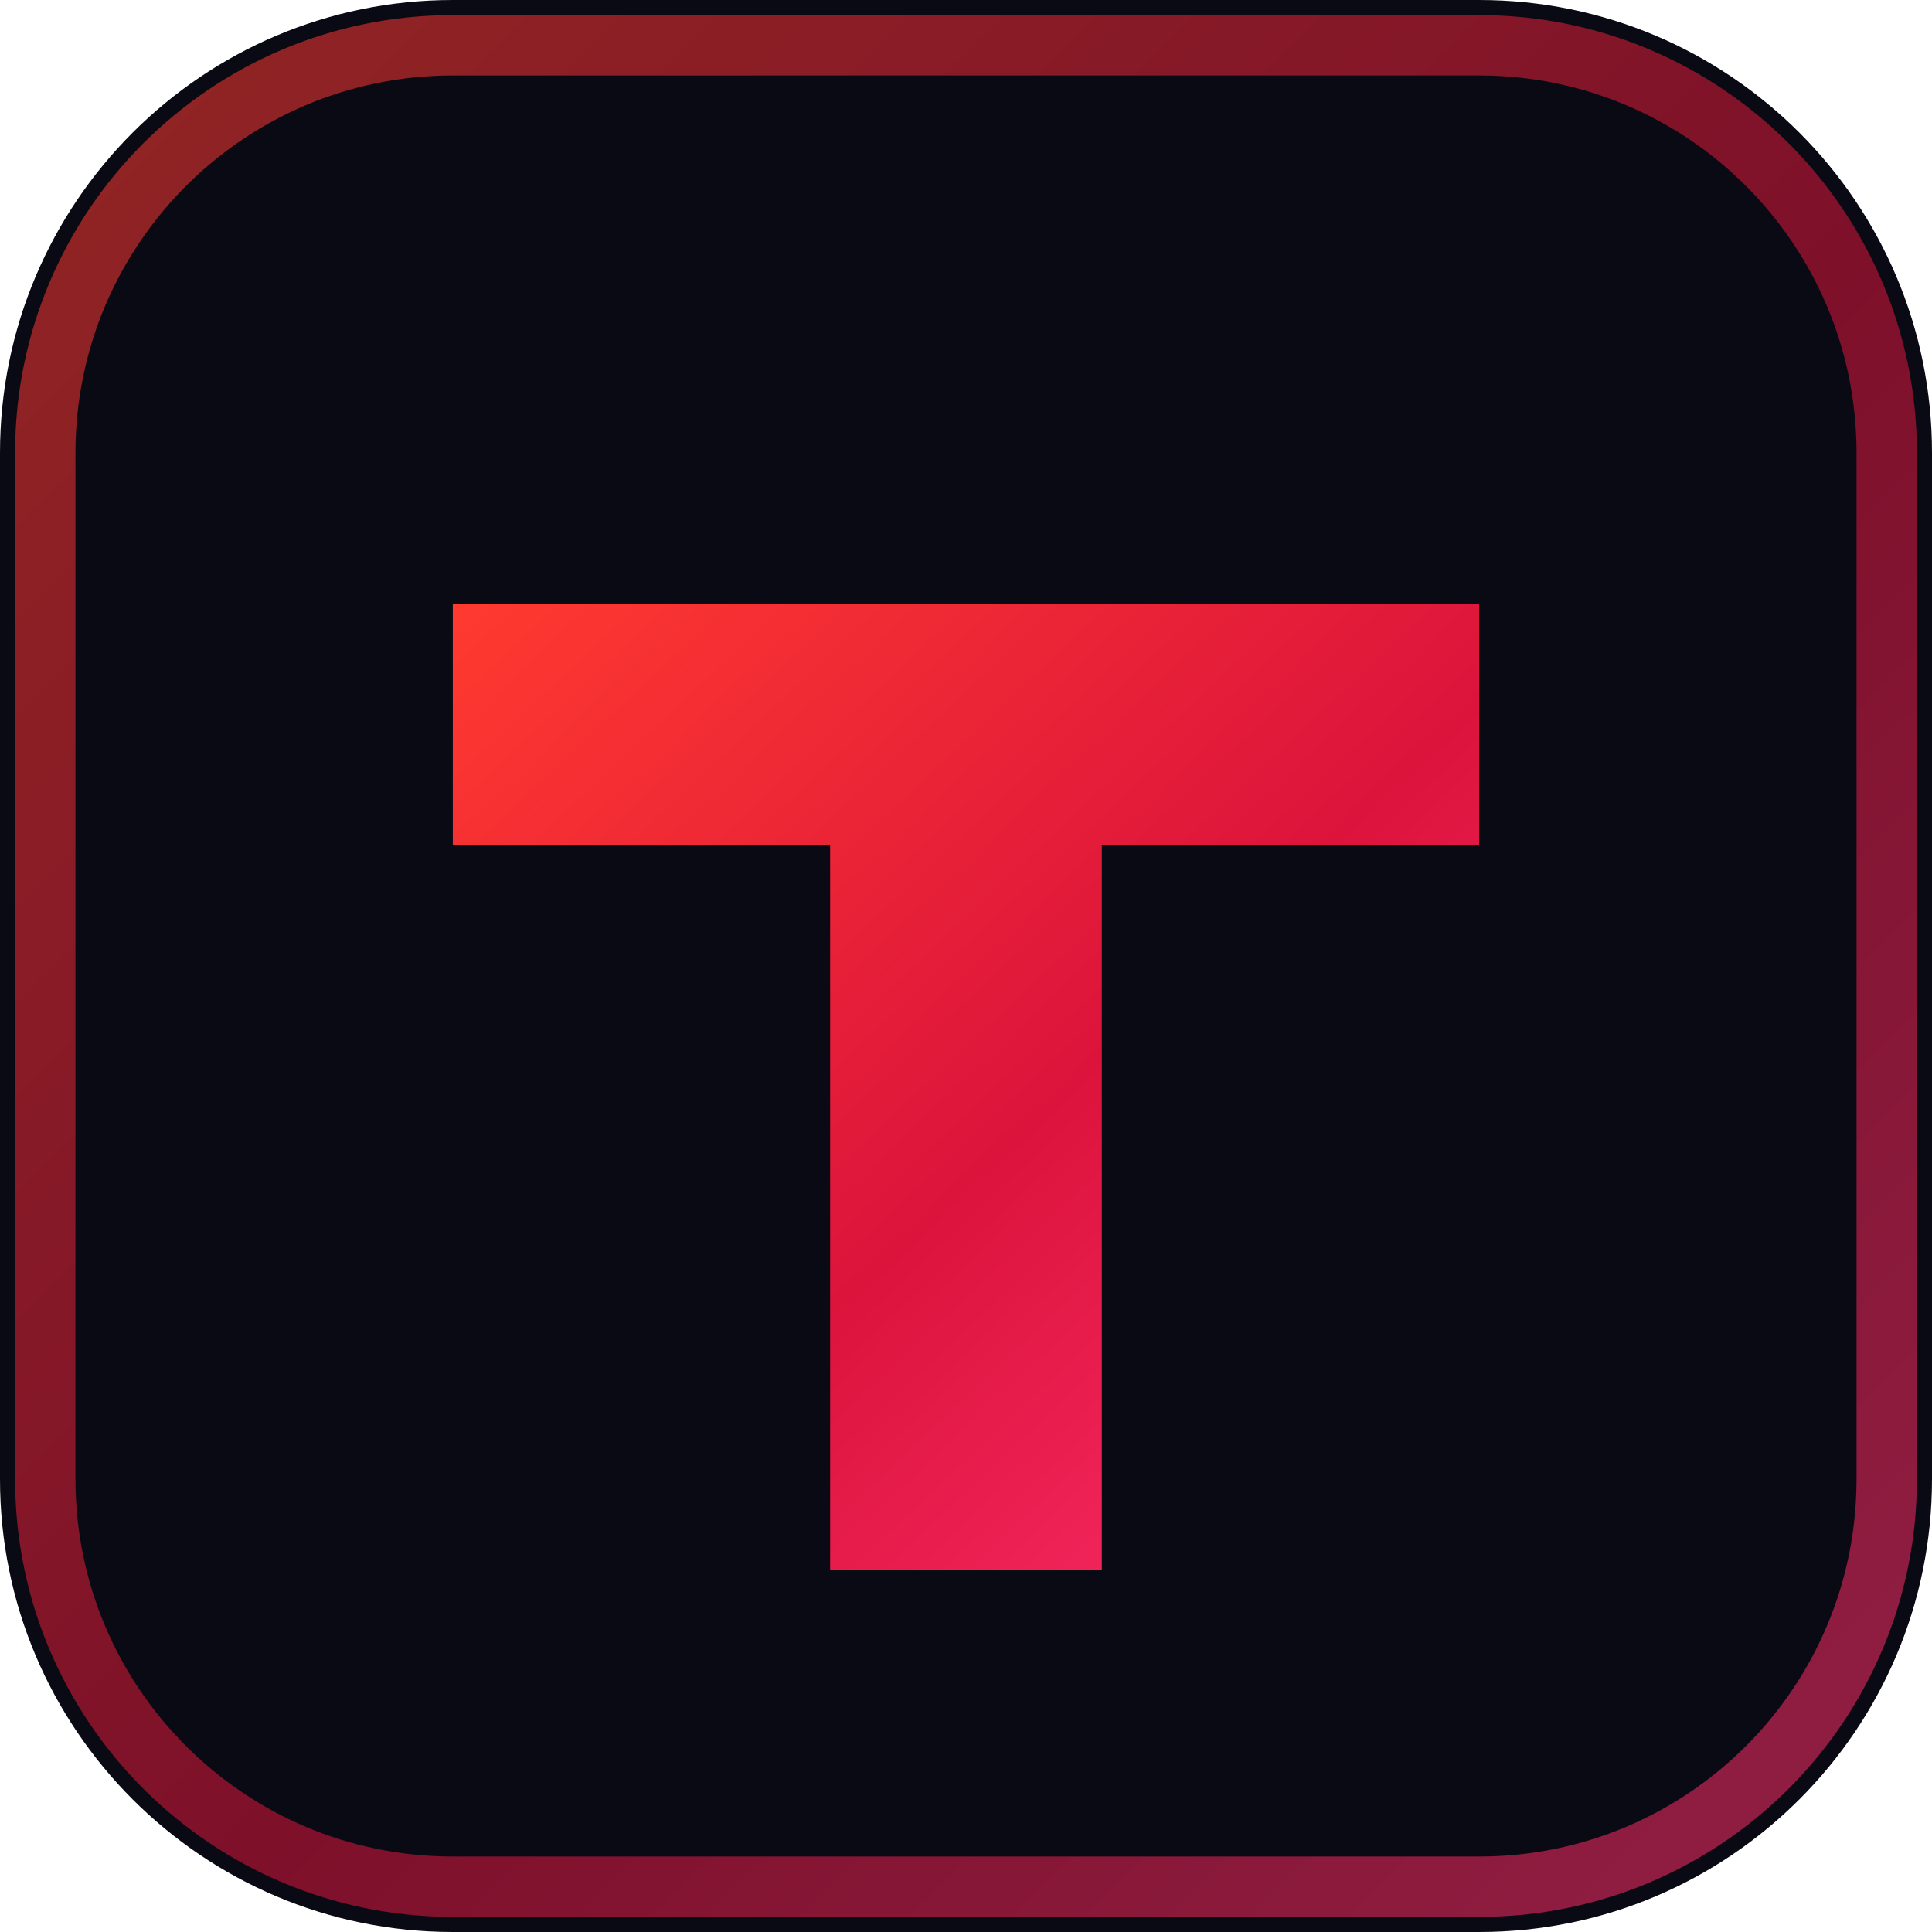
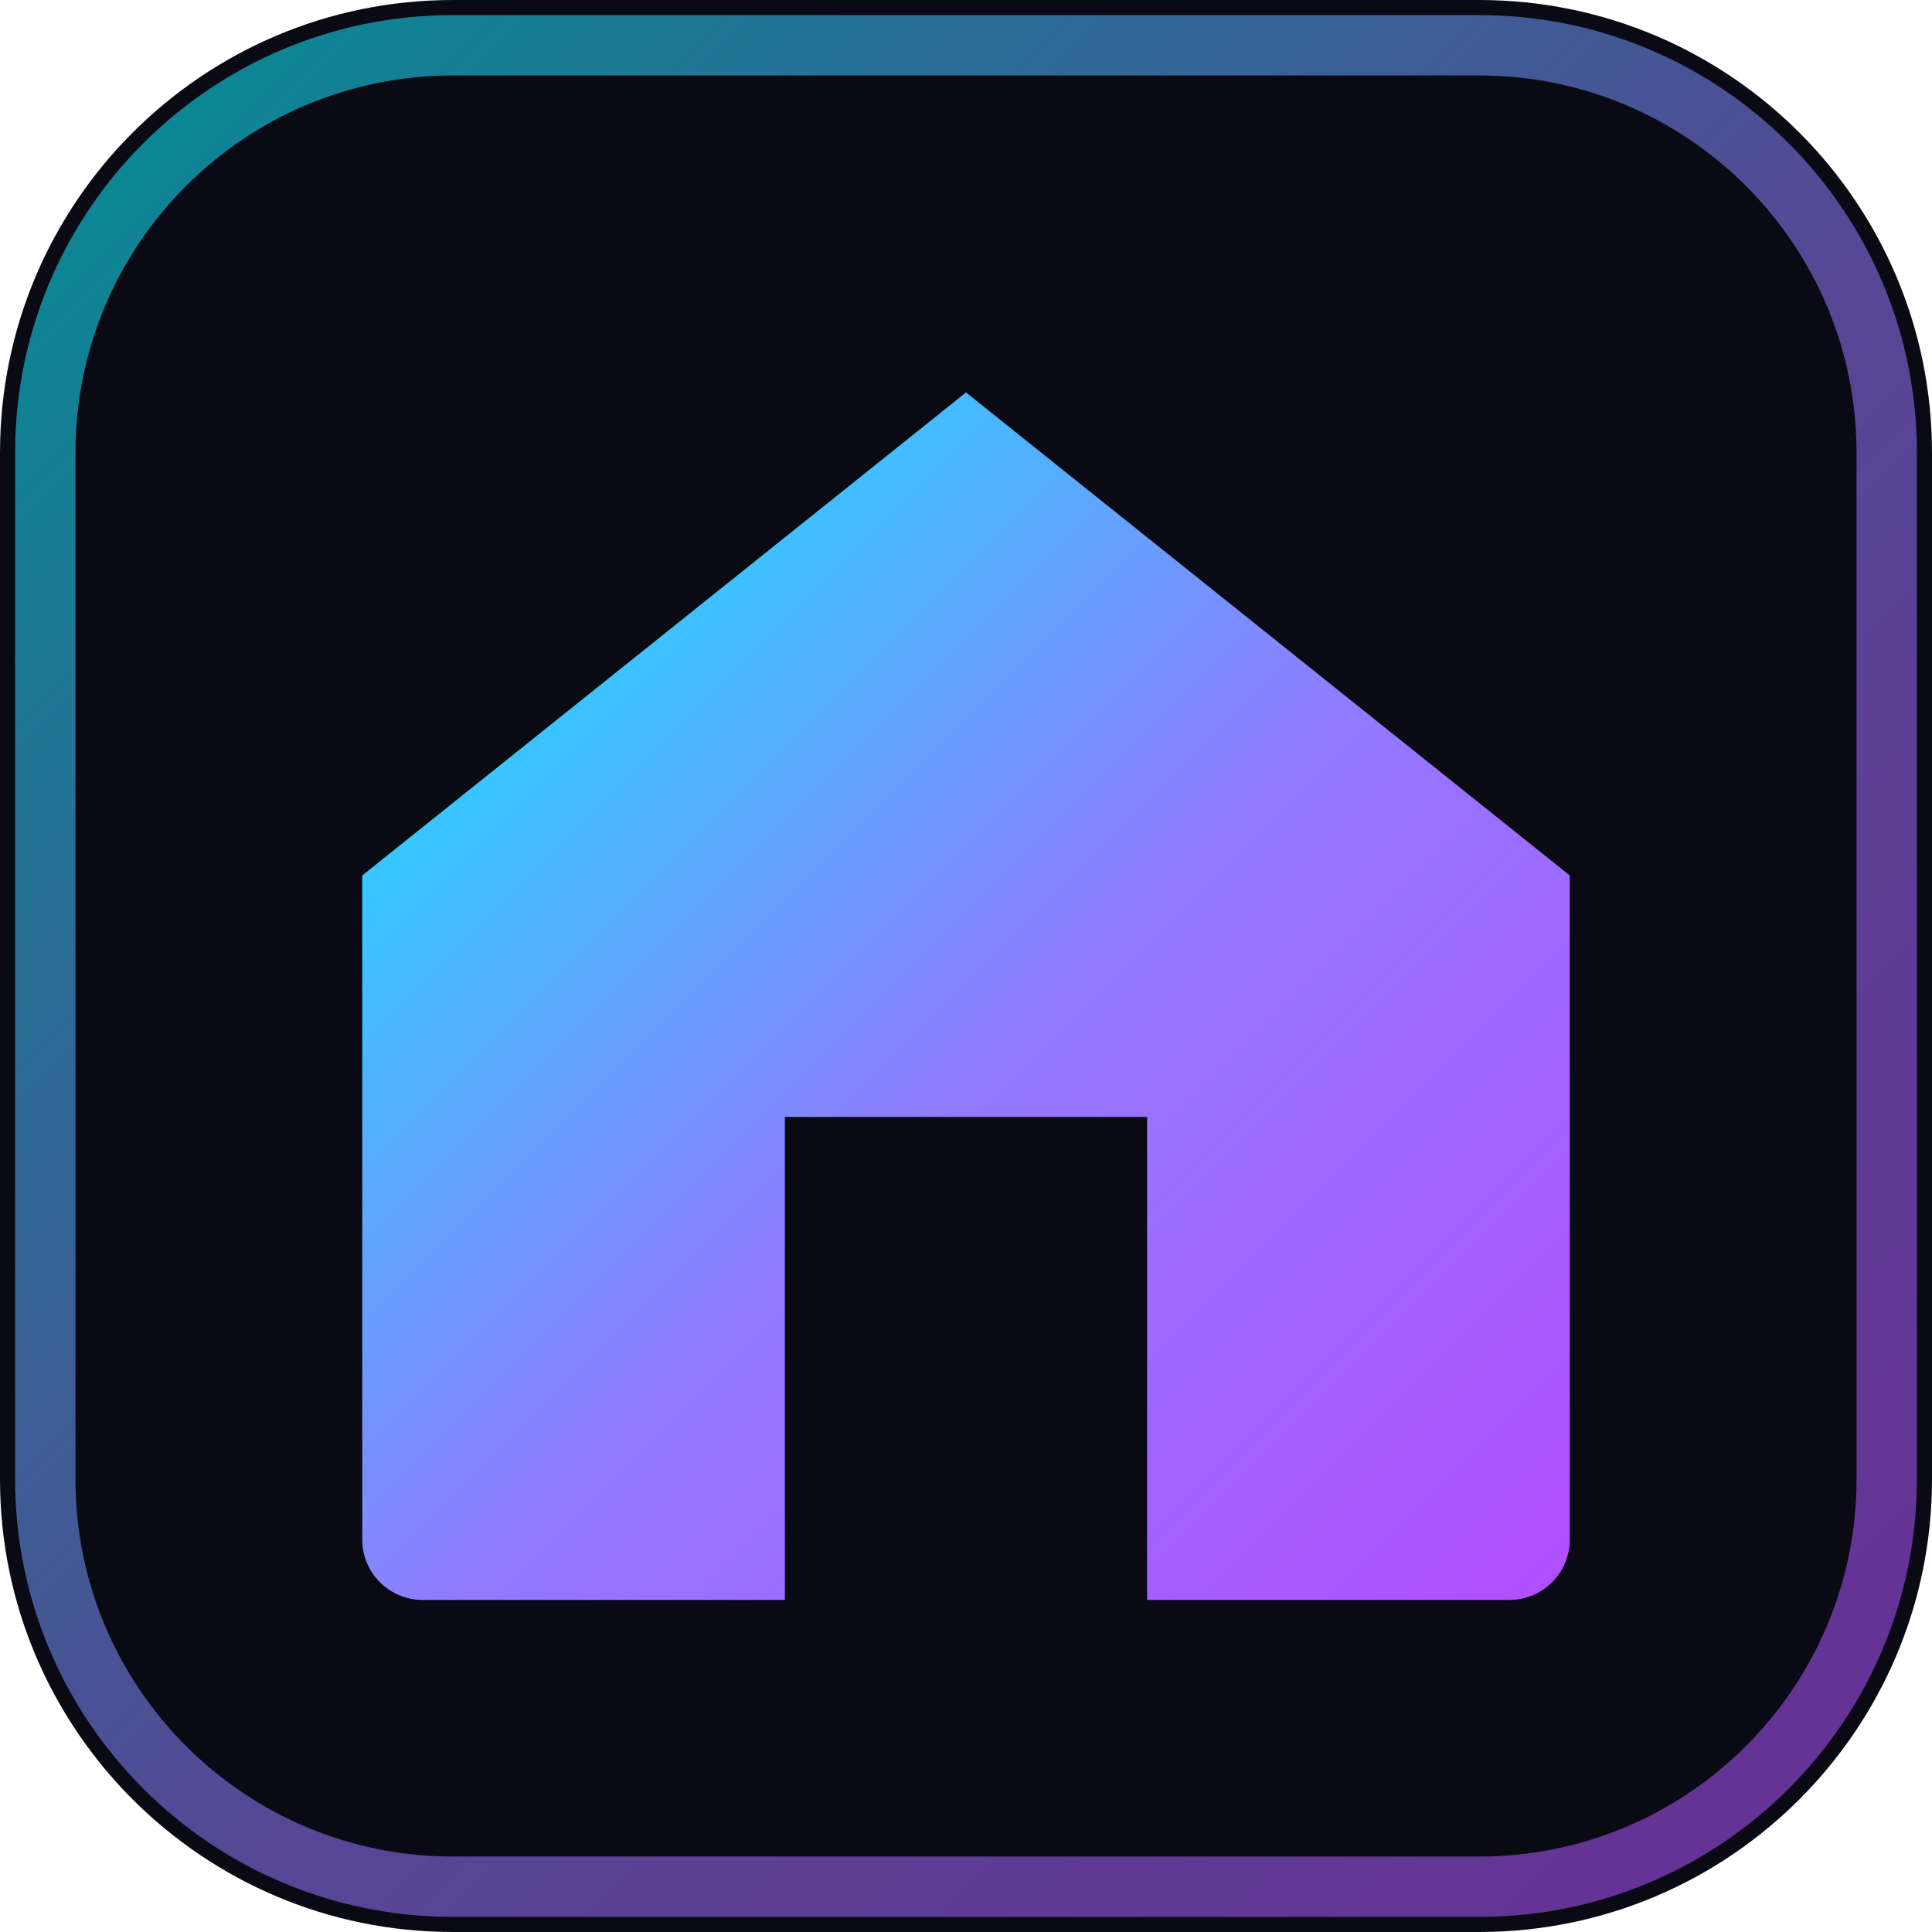
<svg xmlns="http://www.w3.org/2000/svg" viewBox="0 0 64 64">
  <defs>
-     <linearGradient id="t" x1="0" y1="0" x2="1" y2="1">
-       <stop offset="0%" stop-color="#ff3a2f" />
-       <stop offset="55%" stop-color="#dc143c" />
-       <stop offset="100%" stop-color="#ff2f6d" />
+     <linearGradient id="re" x1="0" y1="0" x2="1" y2="1">
+       <stop offset="0%" stop-color="#00f5ff" />
+       <stop offset="55%" stop-color="#9478ff" />
+       <stop offset="100%" stop-color="#b14eff" />
    </linearGradient>
  </defs>
  <rect width="64" height="64" rx="15" fill="#0a0a14" />
-   <rect x="1.5" y="1.5" width="61" height="61" rx="13.5" fill="none" stroke="url(#t)" stroke-opacity="0.55" stroke-width="2" />
-   <path d="M15 20h34v8H36.5v24h-9V28H15z" fill="url(#t)" />
+   <rect x="1.5" y="1.5" width="61" height="61" rx="13.5" fill="none" stroke="url(#re)" stroke-opacity="0.55" stroke-width="2" />
+   <path d="M32 13 12 29v22a2 2 0 0 0 2 2h12V37h12v16h12a2 2 0 0 0 2-2V29Z" fill="url(#re)" />
+   <rect x="27" y="39" width="10" height="14" rx="1.5" fill="#0a0a14" />
</svg>
